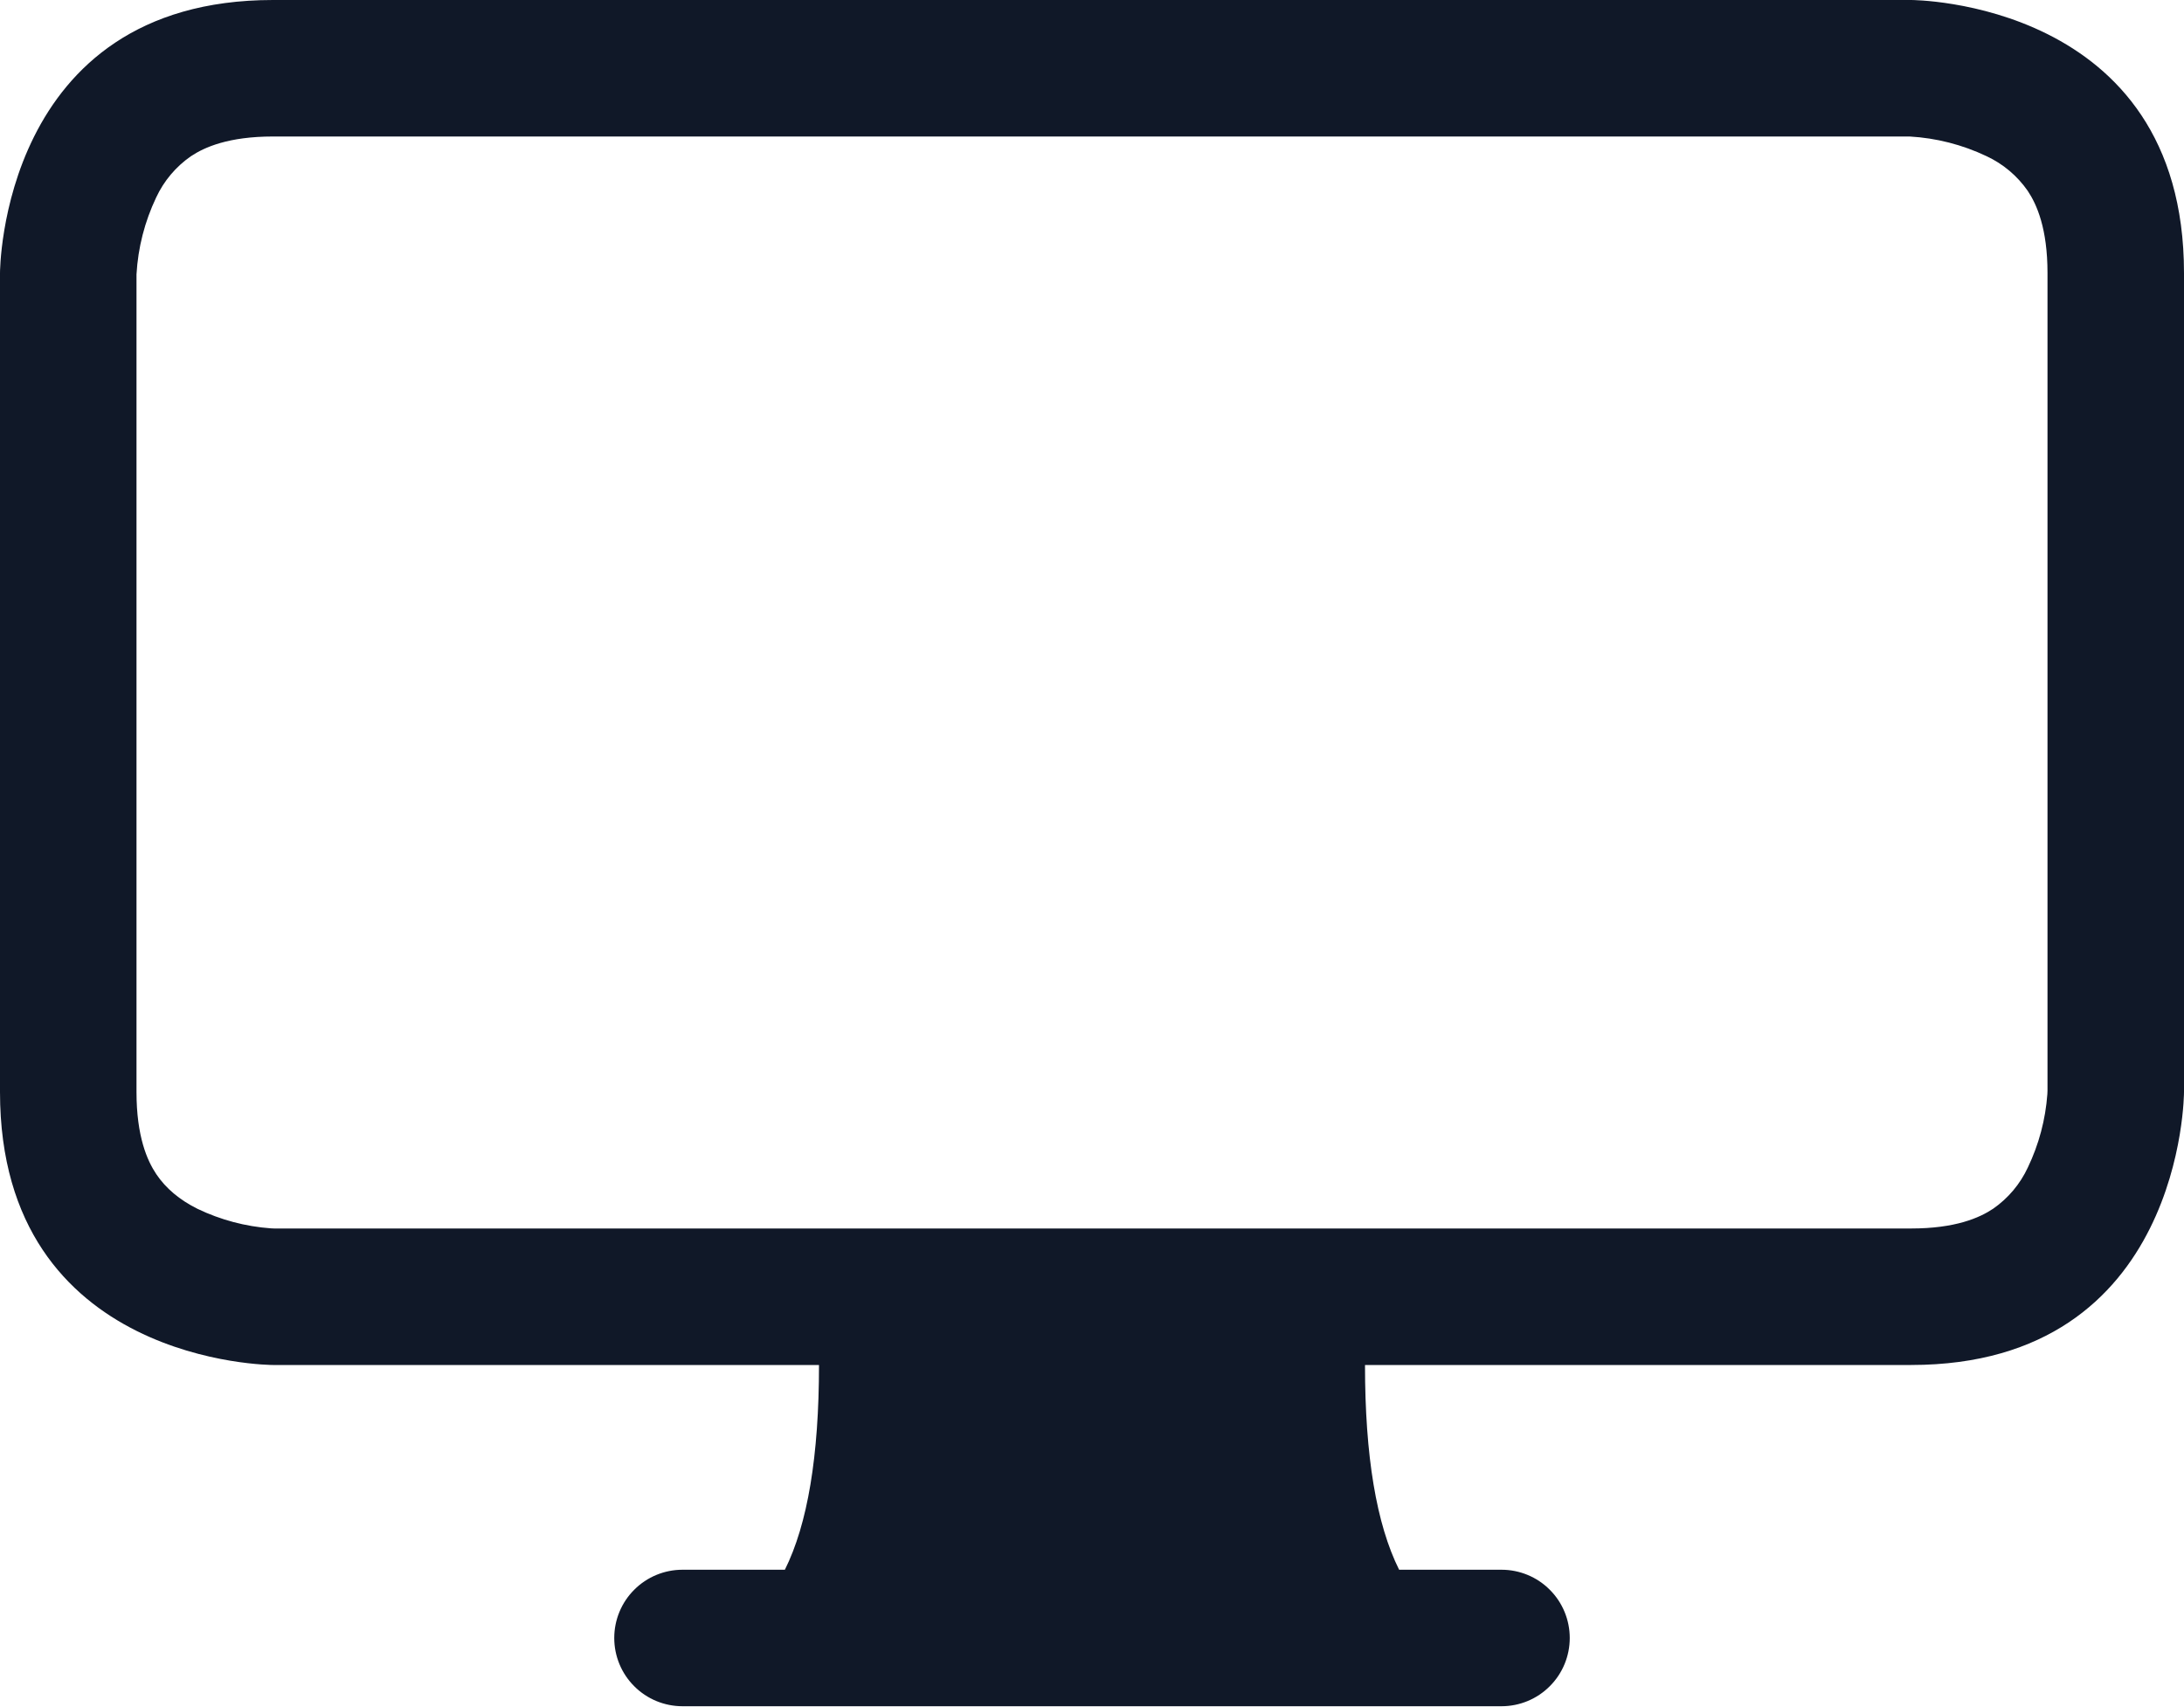
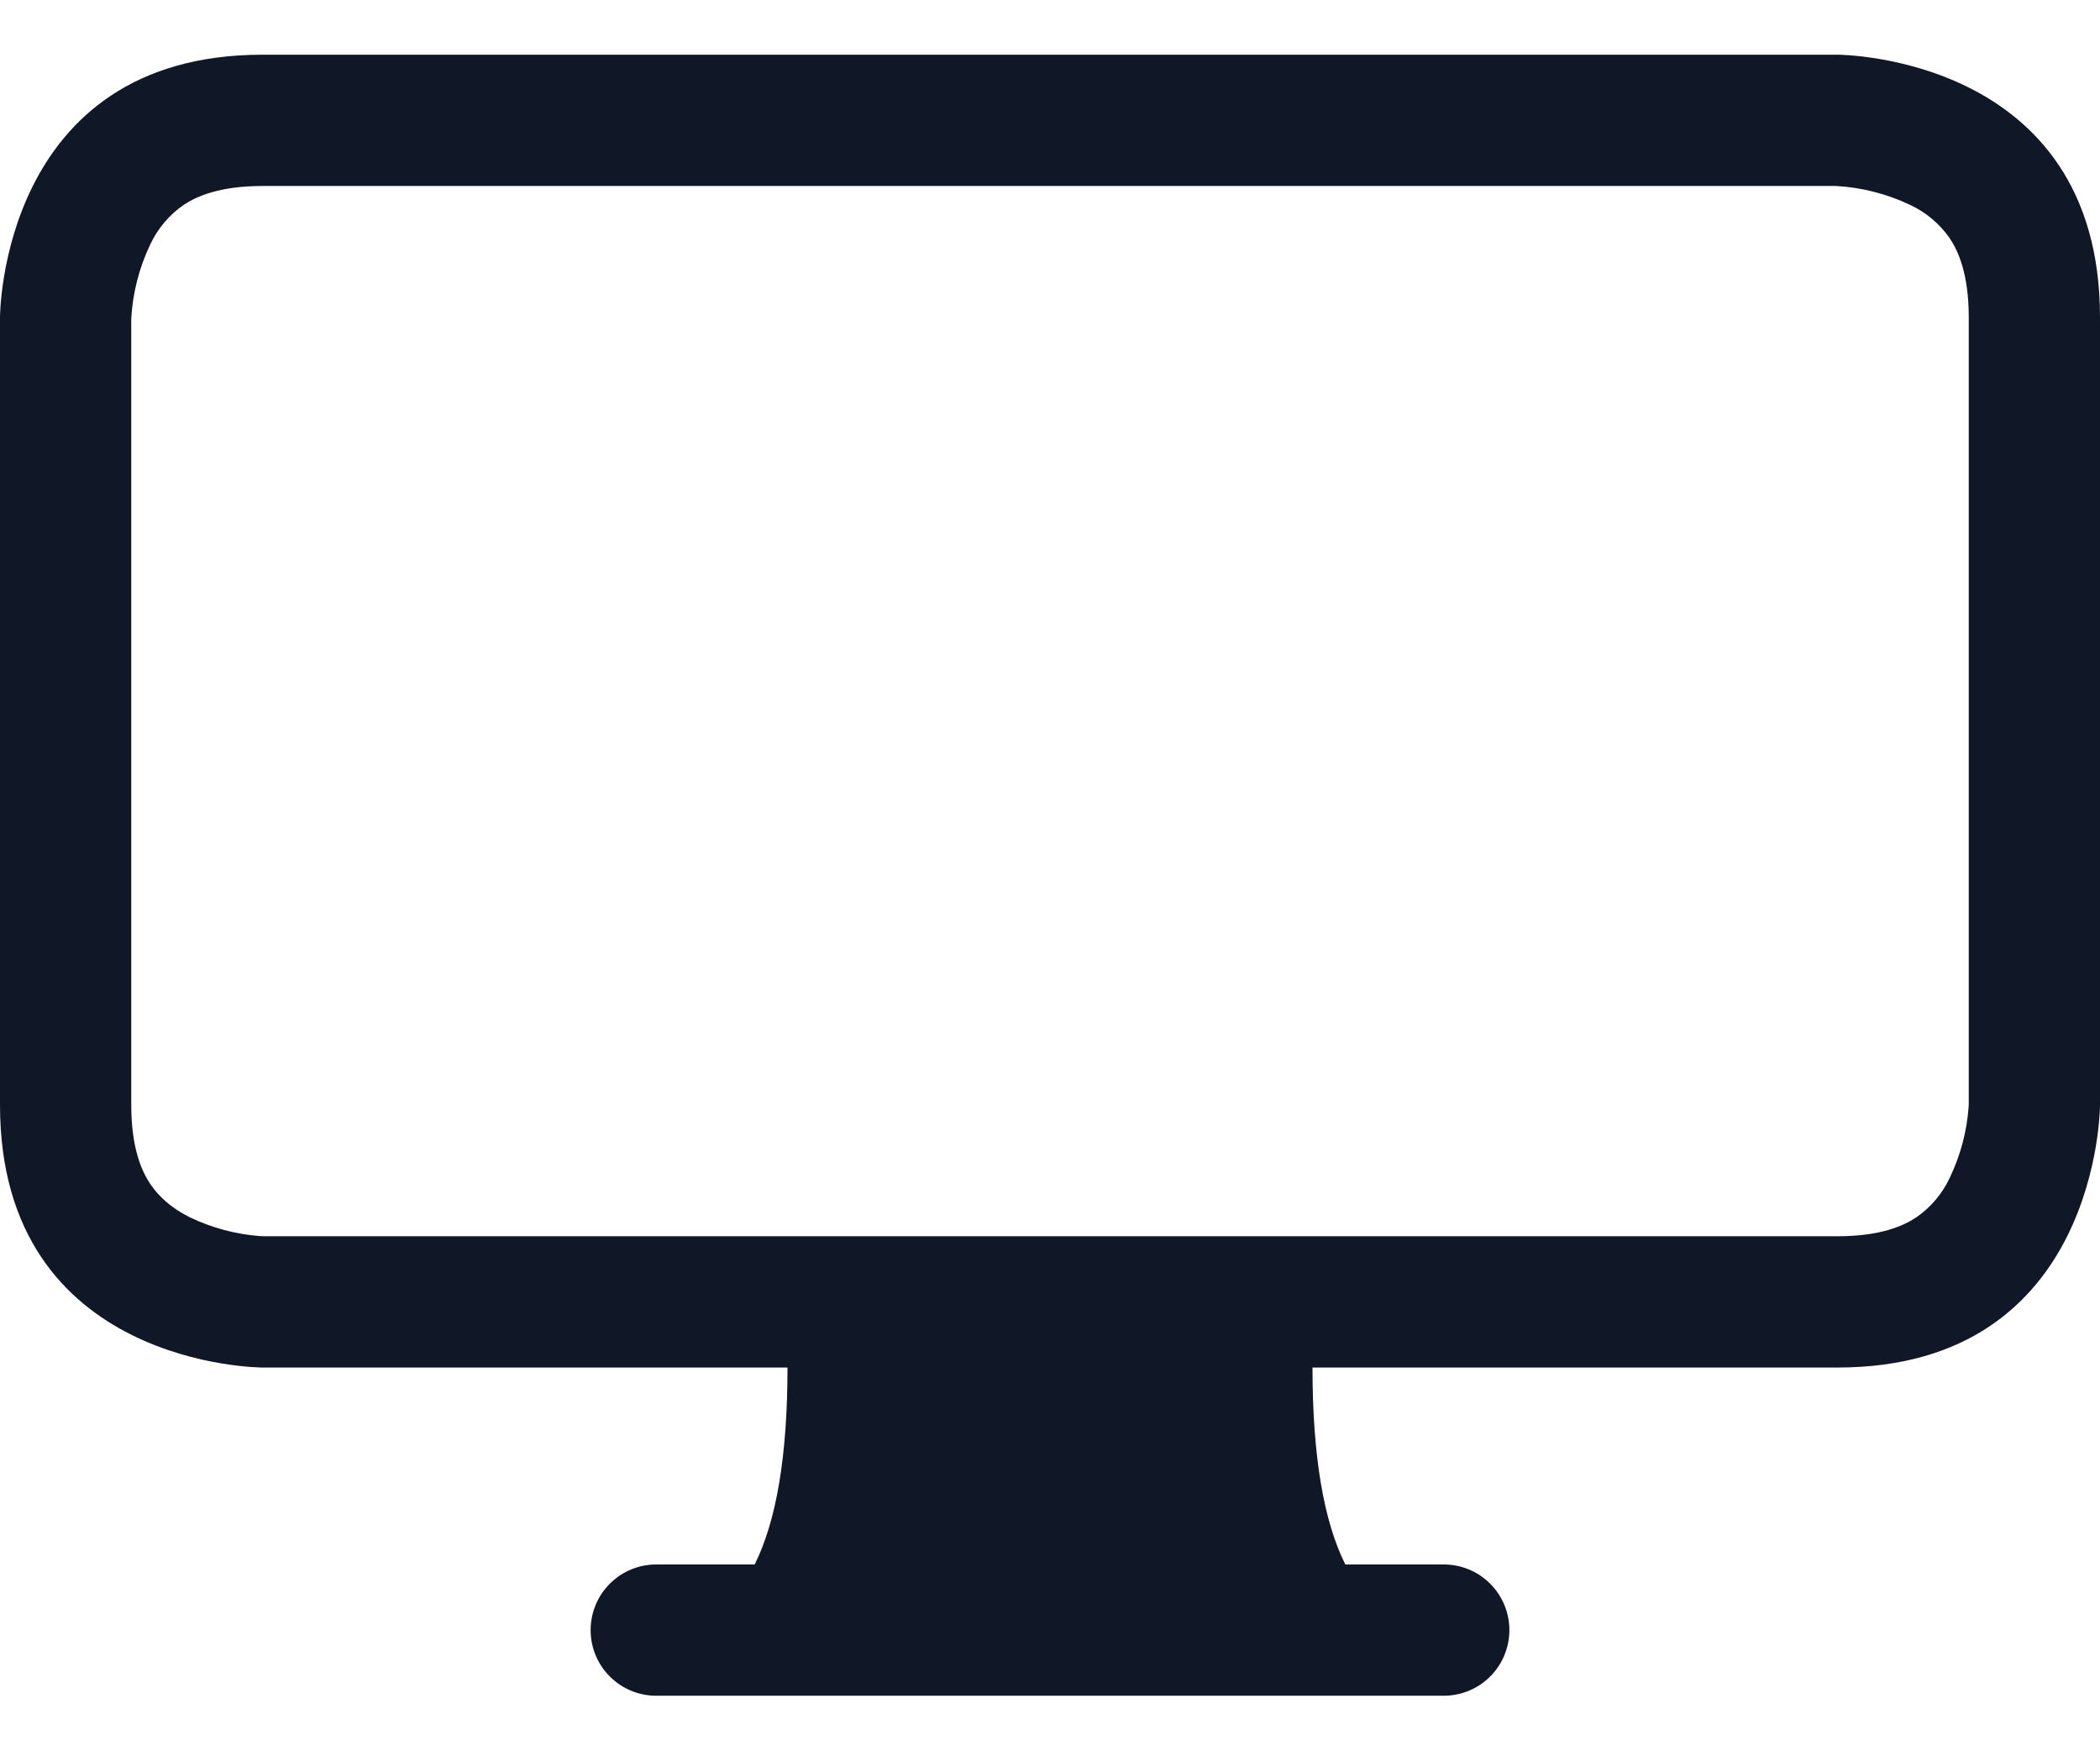
- <svg xmlns="http://www.w3.org/2000/svg" width="32" height="25" viewBox="0 0 32 25" fill="none">
+ <svg xmlns="http://www.w3.org/2000/svg" width="24" height="20" viewBox="0 0 32 25" fill="none">
  <path d="M0 4C0 4 0 0 4 0H28C28 0 32 0 32 4V16C32 16 32 20 28 20H20C20 21.333 20.167 22.333 20.5 23H22C22.265 23 22.52 23.105 22.707 23.293C22.895 23.48 23 23.735 23 24C23 24.265 22.895 24.52 22.707 24.707C22.52 24.895 22.265 25 22 25H10C9.735 25 9.48 24.895 9.293 24.707C9.105 24.52 9 24.265 9 24C9 23.735 9.105 23.48 9.293 23.293C9.48 23.105 9.735 23 10 23H11.5C11.833 22.333 12 21.333 12 20H4C4 20 0 20 0 16V4ZM2.796 2.29C2.576 2.443 2.401 2.651 2.288 2.894C2.12 3.247 2.022 3.629 2 4.02V16C2 16.65 2.156 17.004 2.29 17.204C2.43 17.412 2.631 17.581 2.894 17.712C3.232 17.874 3.597 17.971 3.97 17.998L4.02 18H28C28.65 18 29.004 17.844 29.204 17.71C29.424 17.557 29.599 17.349 29.712 17.106C29.874 16.768 29.971 16.403 29.998 16.03L30 15.98V4C30 3.35 29.844 2.996 29.71 2.796C29.557 2.576 29.349 2.401 29.106 2.288C28.753 2.12 28.37 2.022 27.98 2H4C3.35 2 2.996 2.156 2.796 2.29Z" fill="#101828" />
</svg>
